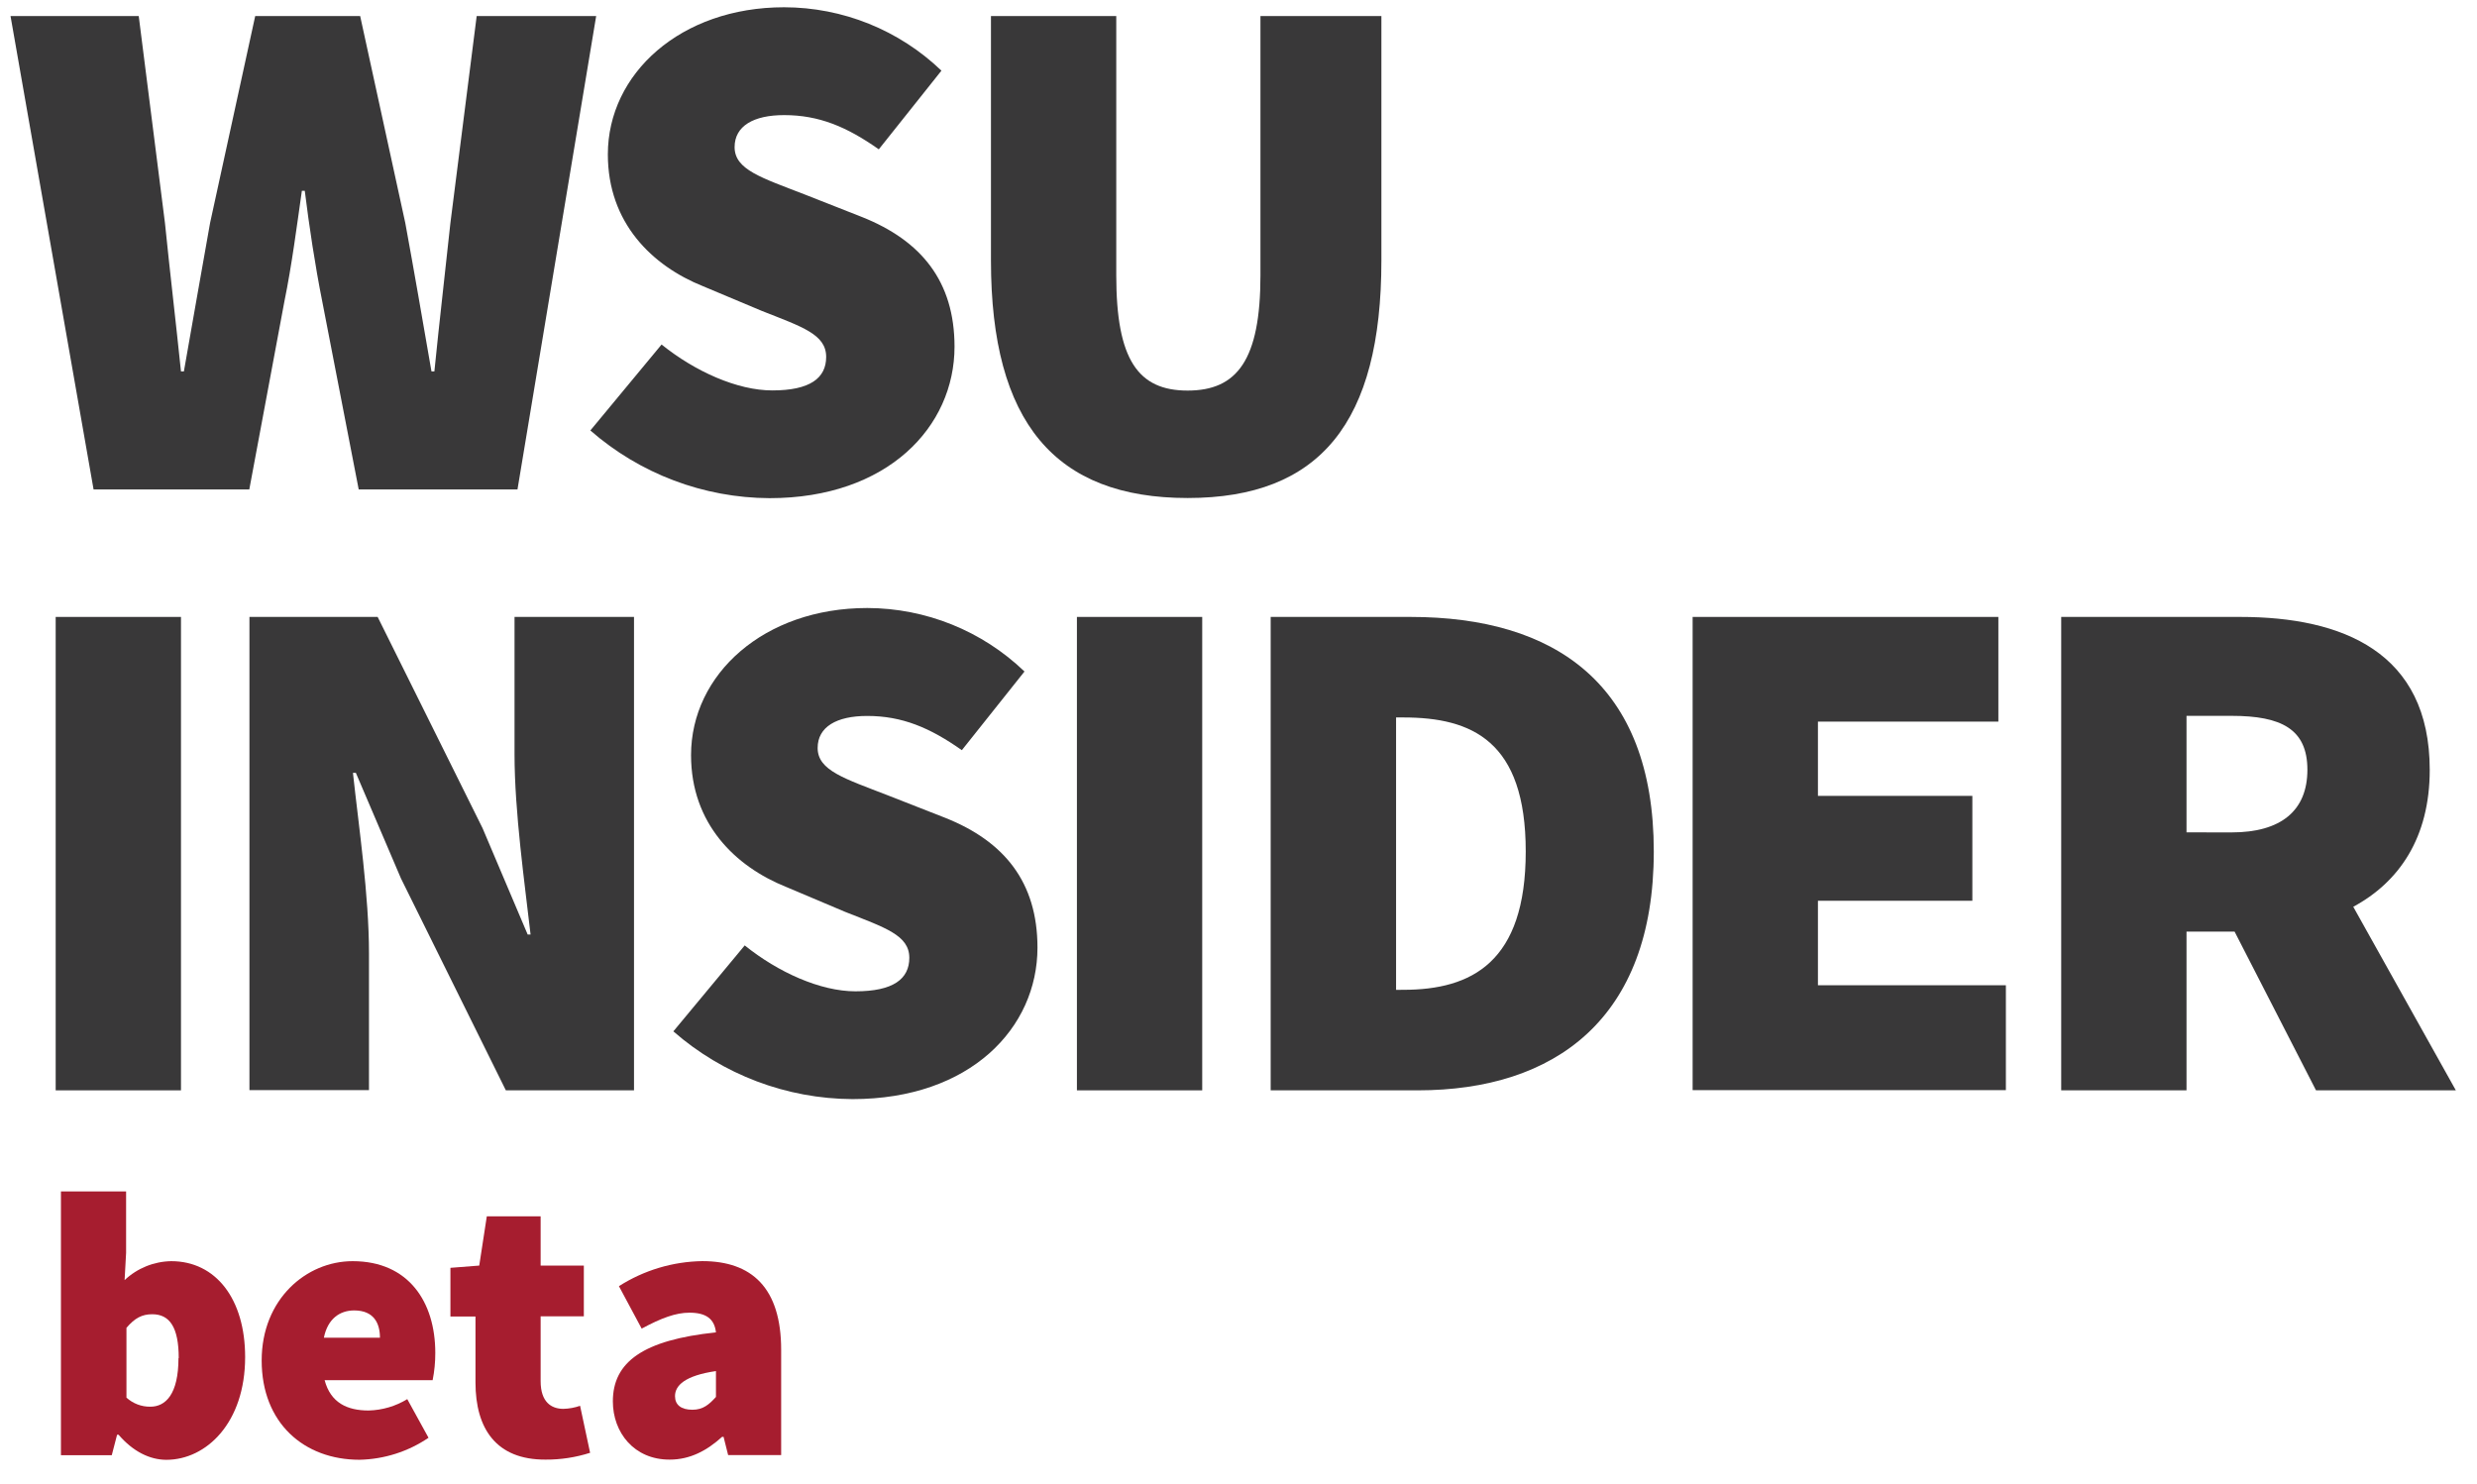
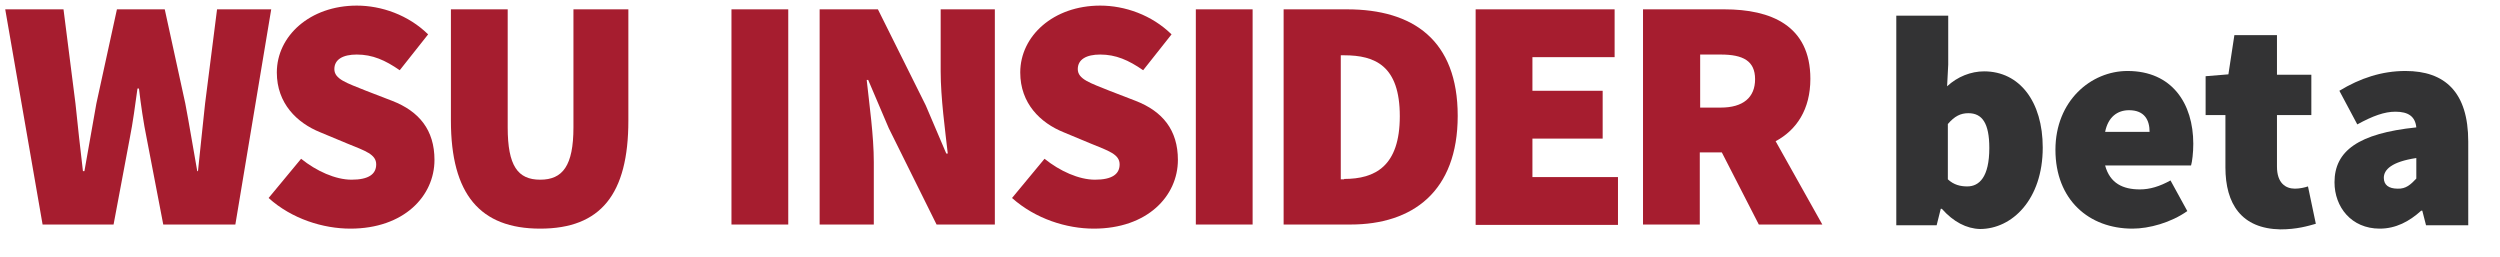
- <svg xmlns="http://www.w3.org/2000/svg" viewBox="0 0 494.22 296.07">
-   <g fill="#393839">
-     <path d="M2.1,3.2H27.68l5.23,41.27c1,9.88,2.18,19.77,3.2,29.65h.58c1.74-9.88,3.49-19.91,5.23-29.65l9-41.27H71.86l9,41.27c1.74,9.45,3.49,19.62,5.23,29.65h.58c1-10,2.18-20.06,3.2-29.65L95.11,3.2h23.84l-15.7,94.47H71.57L64.3,60.17c-1.45-7.27-2.62-15.11-3.49-22.09h-.58c-1,7-2,14.82-3.49,22.09l-7,37.5H18.67Z" />
-     <path d="M117.79,85.9,132,68.75c6.68,5.38,15.11,9.16,22.09,9.16,7.56,0,10.75-2.47,10.75-6.69,0-4.5-4.8-6-12.79-9.16l-11.77-4.94c-10.17-4.07-19-12.64-19-26.31,0-16.13,14.53-29.36,35.17-29.36A45.41,45.41,0,0,1,187.84,14.1l-12.5,15.7c-6.39-4.5-11.92-6.83-18.89-6.83-6.1,0-9.88,2.18-9.88,6.39,0,4.51,5.38,6.1,14,9.45L172,43.31C183.77,48,190.45,56.1,190.45,69.18c0,16-13.37,30.23-36.91,30.23A54.71,54.71,0,0,1,117.79,85.9Z" />
-     <path d="M197.72,52V3.2h25V54.94c0,16.86,4.36,23,14.24,23s14.53-6.1,14.53-23V3.2h24.13V52c0,32.26-12.21,47.38-38.66,47.38S197.72,84.3,197.72,52Z" />
-     <path d="M11.11,123.11h25v94.47h-25Z" />
-     <path d="M49.77,123.11H75.35l20.93,42.15,9,21.22h.58c-1.16-10.17-3.2-24.42-3.2-36V123.11H126.5v94.47H100.93L80,175.29l-9-21.07h-.58c1.16,10.76,3.2,24.42,3.2,36v27.32H49.77Z" />
-     <path d="M134.35,205.81l14.24-17.15c6.68,5.38,15.11,9.16,22.09,9.16,7.56,0,10.75-2.47,10.75-6.69,0-4.5-4.8-6-12.79-9.16L156.88,177c-10.17-4.07-19-12.64-19-26.31,0-16.13,14.53-29.36,35.17-29.36A45.41,45.41,0,0,1,204.41,134l-12.5,15.7c-6.39-4.5-11.92-6.83-18.89-6.83-6.1,0-9.88,2.18-9.88,6.39,0,4.51,5.38,6.1,14,9.45l11.48,4.5C200.34,167.88,207,176,207,189.1c0,16-13.37,30.23-36.91,30.23A54.71,54.71,0,0,1,134.35,205.81Z" />
-     <path d="M214.87,123.11h25v94.47h-25Z" />
-     <path d="M253.53,123.11h27.9c28.78,0,48.54,13.37,48.54,46.8s-19.77,47.67-47.09,47.67H253.53ZM280,197.52c13.66,0,24.42-5.52,24.42-27.61S293.64,143.17,280,143.17h-1.45v54.36Z" />
-     <path d="M337.72,123.11h61V144h-36v14.82h30.81v20.93H362.72v16.86h37.5v20.93H337.72Z" />
-     <path d="M411.26,123.11H447c20.35,0,37.79,7,37.79,30.52,0,13.52-6.1,22.38-15.26,27.32L490,217.58h-27.9L445.85,185.9h-9.59v31.68h-25Zm34,43c9.88,0,15.12-4.36,15.12-12.5s-5.23-10.76-15.12-10.76h-9v23.25Z" />
+ <svg xmlns="http://www.w3.org/2000/svg" viewBox="0 0 669.2 68.7">
+   <g fill="#a61d2f">
+     <path d="M1.4 2.5H17l3.2 25.2c0.6 6 1.3 12.1 2 18.1h0.4c1.1-6 2.1-12.1 3.2-18.1l5.5-25.2h12.8l5.5 25.2c1.1 5.8 2.1 12 3.2 18.1H53c0.6-6.1 1.3-12.2 1.9-18.1l3.2-25.2h14.5l-9.6 57.6H43.7l-4.4-22.9c-0.9-4.4-1.6-9.2-2.1-13.5h-0.4c-0.6 4.3-1.2 9-2.1 13.5l-4.3 22.9h-19L1.4 2.5z" />
+     <path d="M71.9 53l8.7-10.5c4.1 3.3 9.2 5.6 13.5 5.6 4.6 0 6.6-1.5 6.6-4.1 0-2.7-2.9-3.6-7.8-5.6l-7.2-3c-6.2-2.5-11.6-7.7-11.6-16 0-9.8 8.9-17.9 21.4-17.9 6.6 0 13.8 2.5 19.1 7.7l-7.6 9.6c-3.9-2.7-7.3-4.2-11.5-4.2 -3.7 0-6 1.3-6 3.9 0 2.7 3.3 3.7 8.5 5.8l7 2.7c7.2 2.8 11.3 7.8 11.3 15.8 0 9.7-8.2 18.4-22.5 18.4C86.5 61.2 78.1 58.6 71.9 53z" />
+     <path d="M120.7 32.3V2.5h15.2v31.6c0 10.3 2.7 14 8.7 14 6 0 8.9-3.7 8.9-14V2.5h14.7v29.8c0 19.7-7.4 28.9-23.6 28.9C128.5 61.2 120.7 52 120.7 32.3z" />
+     <path d="M195.8 2.5H211v57.6h-15.2V2.5z" />
+     <path d="M219.4 2.5H235l12.8 25.7 5.5 12.9h0.4c-0.7-6.2-1.9-14.9-1.9-22V2.5h14.5v57.6h-15.6l-12.8-25.8 -5.5-12.9h-0.4c0.7 6.6 1.9 14.9 1.9 22v16.7h-14.5V2.5z" />
+     <path d="M270.9 53l8.7-10.5c4.1 3.3 9.2 5.6 13.5 5.6 4.6 0 6.6-1.5 6.6-4.1 0-2.7-2.9-3.6-7.8-5.6l-7.2-3c-6.2-2.5-11.6-7.7-11.6-16 0-9.8 8.9-17.9 21.4-17.9 6.6 0 13.8 2.5 19.1 7.7l-7.6 9.6c-3.9-2.7-7.3-4.2-11.5-4.2 -3.7 0-6 1.3-6 3.9 0 2.7 3.3 3.7 8.5 5.8l7 2.7c7.2 2.8 11.3 7.8 11.3 15.8 0 9.7-8.2 18.4-22.5 18.4C285.5 61.2 277.2 58.6 270.9 53z" />
+     <path d="M320.1 2.5h15.2v57.6h-15.2V2.5z" />
+     <path d="M343.6 2.5h17c17.6 0 29.6 8.2 29.6 28.5s-12.1 29.1-28.7 29.1h-17.9V2.5zM359.8 47.9c8.3 0 14.9-3.4 14.9-16.8 0-13.5-6.6-16.3-14.9-16.3h-0.9v33.2H359.8z" />
+     <path d="M395 2.5h37.2v12.8h-22v9H429v12.8h-18.8v10.3h22.9v12.8H395V2.5z" />
+     <path d="M439.8 2.5h21.8c12.4 0 23 4.3 23 18.6 0 8.2-3.7 13.7-9.3 16.7l12.5 22.3h-17l-9.9-19.3h-5.9v19.3h-15.2V2.5zM460.6 28.8c6 0 9.2-2.7 9.2-7.6s-3.2-6.6-9.2-6.6h-5.5v14.2H460.6z" />
  </g>
-   <g fill="#a61d2f">
-     <path d="M23.66,286.31h-.3l-1.06,4.08H12.16V237.75h13V250l-.3,5.45a13.91,13.91,0,0,1,9.3-3.78c8.92,0,14.75,7.56,14.75,19.14,0,13.08-7.72,20.5-15.73,20.5C29.86,291.3,26.53,289.64,23.66,286.31Zm12-15.28c0-6.2-1.82-8.77-5.29-8.77-2,0-3.48.75-5.14,2.72V278.9A6.94,6.94,0,0,0,30,280.71C33,280.71,35.61,278.29,35.61,271Z" />
-     <path d="M52.21,271.49c0-12.25,8.92-19.82,18.15-19.82,11.19,0,16.49,8.17,16.49,18.3a27,27,0,0,1-.53,5.45H64.77c1.21,4.54,4.54,6.05,8.77,6.05a15.52,15.52,0,0,0,7.72-2.27l4.24,7.71a25.47,25.47,0,0,1-13.77,4.39C60.69,291.3,52.21,284,52.21,271.49Zm23.6-4.54c0-2.88-1.21-5.45-5.14-5.45-2.87,0-5.29,1.66-6.05,5.45Z" />
-     <path d="M94.87,275.87V262.71h-5V253l5.75-.45,1.51-9.83h10.74v9.83h8.62v10.13h-8.62v12.94c0,4.16,2.12,5.52,4.54,5.52a10.87,10.87,0,0,0,3.33-.61l2,9.38a28.55,28.55,0,0,1-8.92,1.36C99,291.3,94.87,285.1,94.87,275.87Z" />
-     <path d="M122.28,279.65c0-7.87,6.05-12.25,20.57-13.77-.3-2.72-2-3.93-5.29-3.93-2.72,0-5.6,1.06-9.53,3.18l-4.54-8.47a31.86,31.86,0,0,1,16.64-5c9.83,0,15.73,5.29,15.73,17.7v21H145.28l-.91-3.63h-.3c-3,2.72-6.35,4.54-10.44,4.54C126.52,291.3,122.28,285.86,122.28,279.65Zm20.57-.91V273.6c-6.2.91-8.17,2.88-8.17,5,0,1.74,1.21,2.72,3.48,2.72C140.29,281.32,141.5,280.26,142.86,278.75Z" />
+   <g fill="#333334">
+     <path d="M519.8 55.9h-0.3l-1.1 4.4h-10.8V4.2h13.9v13.1l-0.3 5.8c2.8-2.6 6.4-4 9.9-4 9.5 0 15.7 8.1 15.7 20.4 0 13.9-8.2 21.8-16.8 21.8C526.4 61.2 522.9 59.4 519.8 55.9zM532.5 39.6c0-6.6-1.9-9.3-5.6-9.3 -2.1 0-3.7 0.8-5.5 2.9V48c1.6 1.5 3.4 1.9 5.2 1.9C529.8 49.9 532.5 47.4 532.5 39.6z" />
+     <path d="M550.2 40.1c0-13.1 9.5-21.1 19.3-21.1 11.9 0 17.6 8.7 17.6 19.5 0 2.4-0.3 4.8-0.6 5.8h-23c1.3 4.8 4.8 6.4 9.3 6.4 2.7 0 5.3-0.8 8.2-2.4l4.5 8.2c-4.4 3.1-10.2 4.7-14.7 4.7C559.2 61.2 550.2 53.5 550.2 40.1zM575.4 35.3c0-3.1-1.3-5.8-5.5-5.8 -3.1 0-5.6 1.8-6.4 5.8H575.4z" />
+     <path d="M595.7 44.8v-14h-5.3V20.4l6.1-0.5 1.6-10.5h11.4V20h9.2v10.8h-9.2v13.8c0 4.4 2.3 5.9 4.8 5.9 1.3 0 2.6-0.3 3.5-0.6l2.1 10c-2.1 0.6-5.1 1.5-9.5 1.5C600 61.2 595.7 54.6 595.7 44.8z" />
+     <path d="M624.9 48.8c0-8.4 6.4-13.1 21.9-14.7 -0.3-2.9-2.1-4.2-5.6-4.2 -2.9 0-6 1.1-10.2 3.4l-4.8-9c5.6-3.4 11.4-5.3 17.7-5.3 10.5 0 16.8 5.6 16.8 18.9v22.4h-11.3l-1-3.9h-0.3c-3.2 2.9-6.8 4.8-11.1 4.8C629.4 61.2 624.9 55.4 624.9 48.8zM646.8 47.8v-5.5c-6.6 1-8.7 3.1-8.7 5.3 0 1.9 1.3 2.9 3.7 2.9C644 50.6 645.3 49.4 646.8 47.8z" />
  </g>
</svg>
